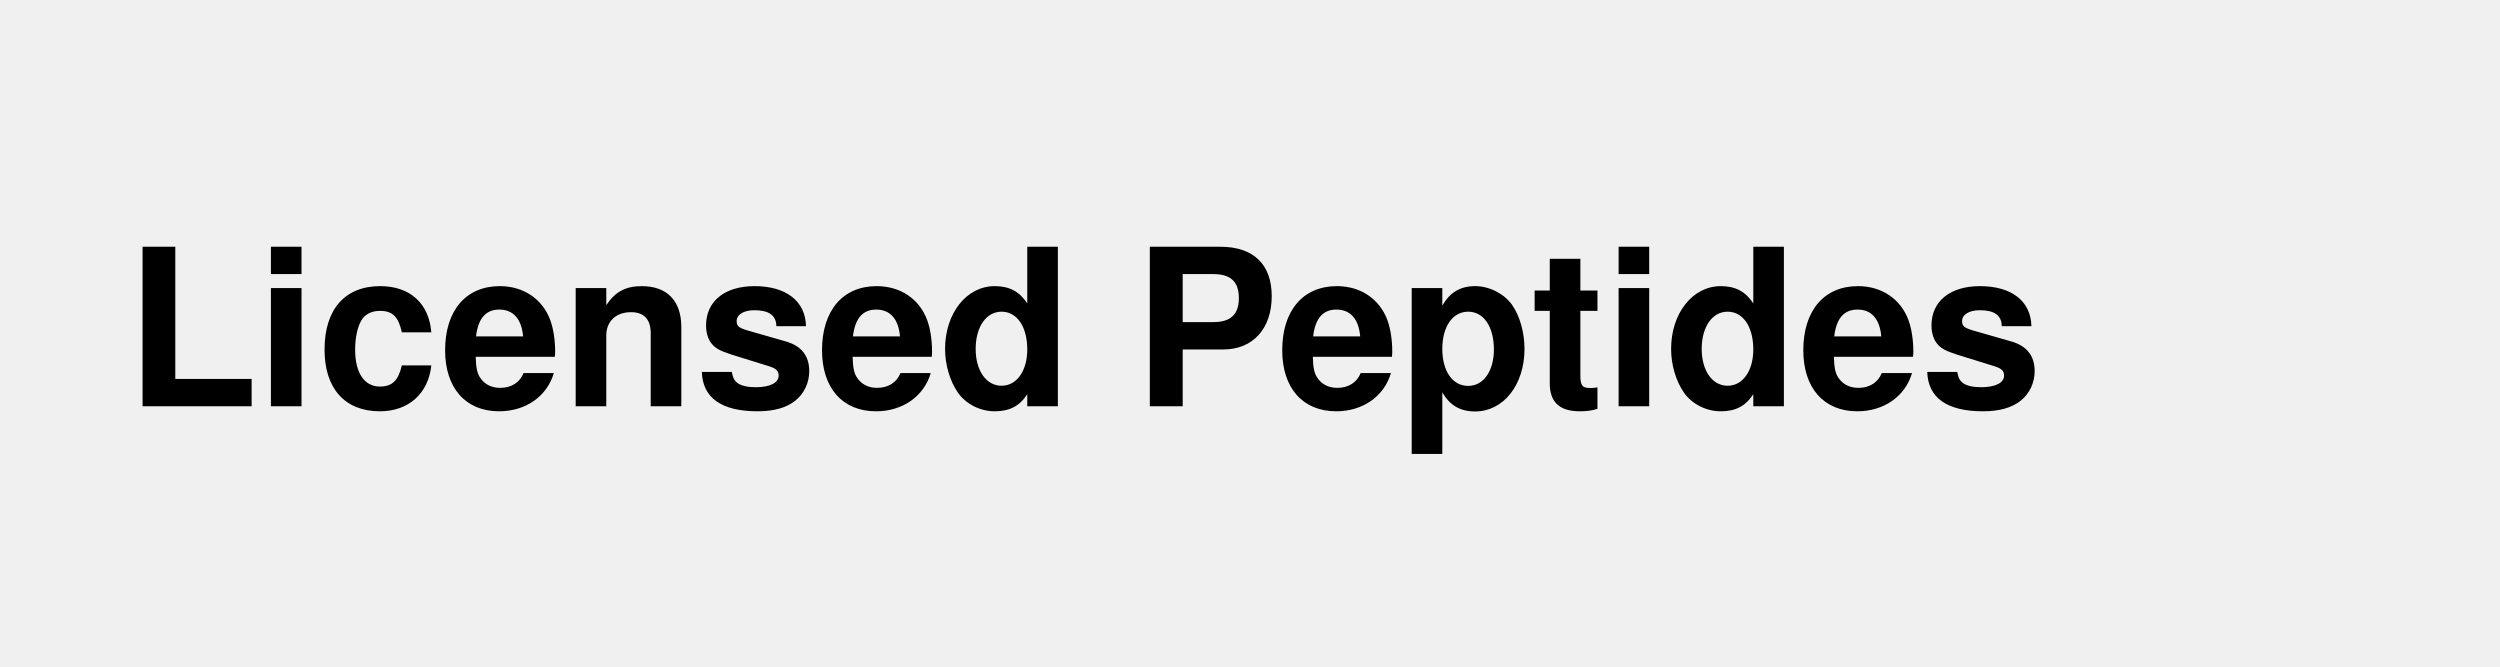
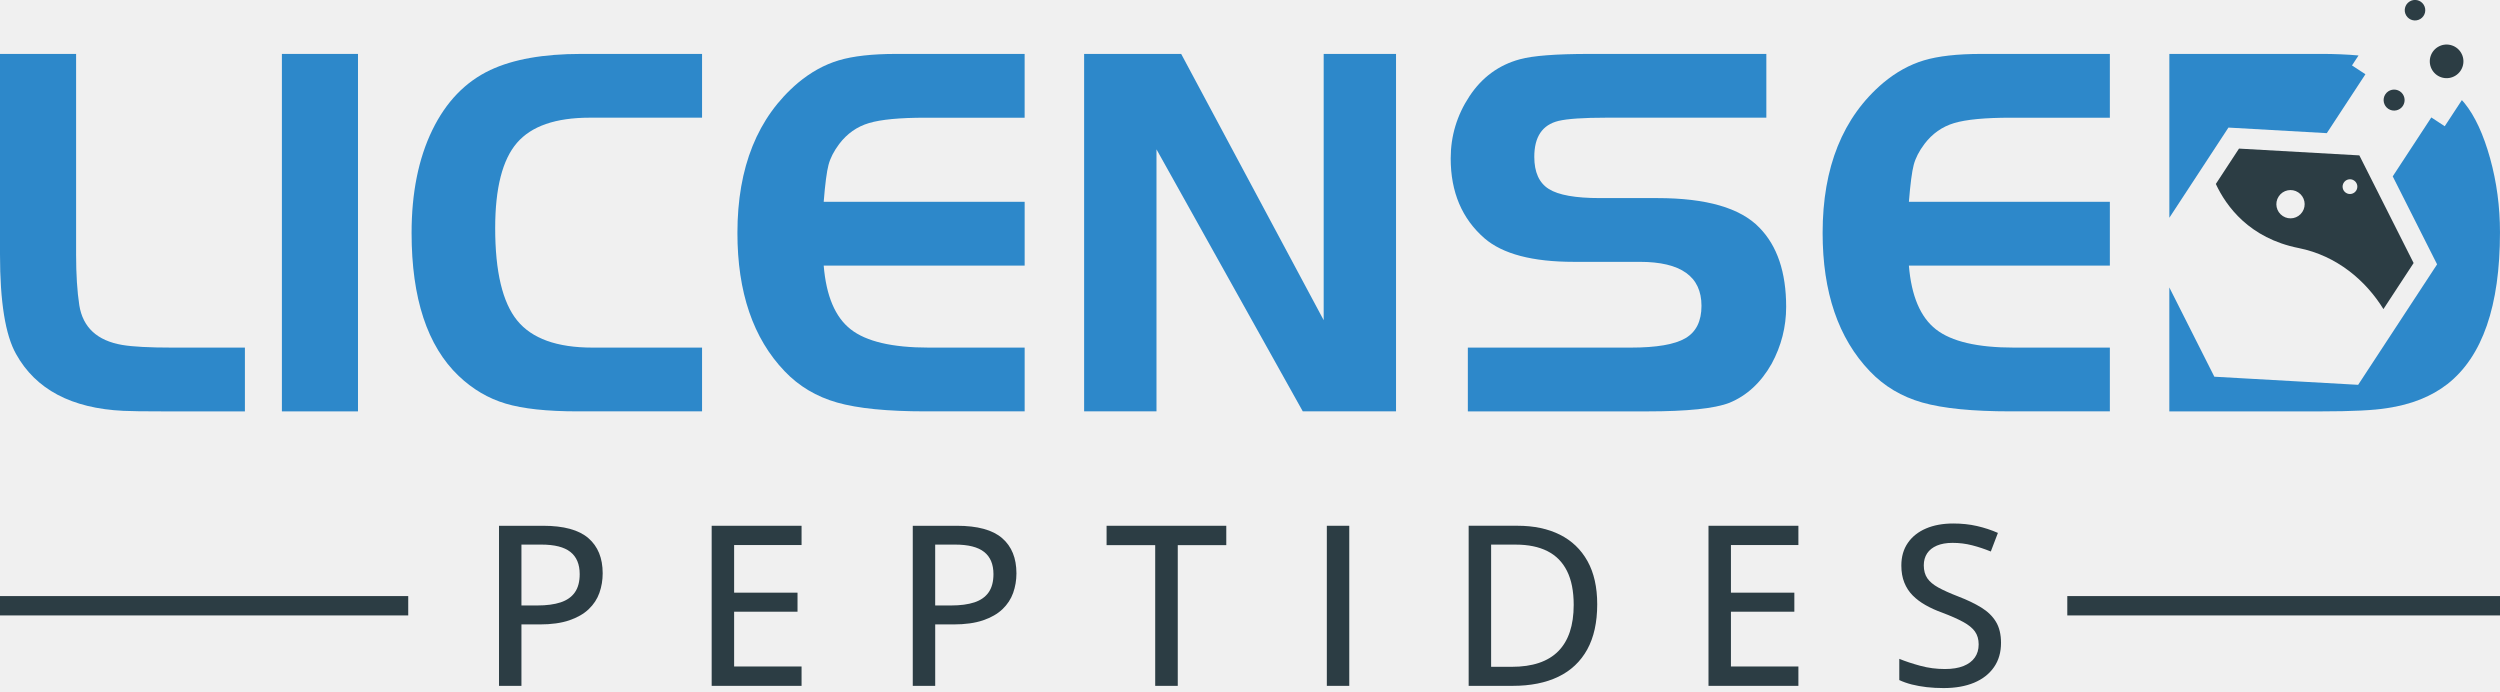
- <svg xmlns="http://www.w3.org/2000/svg" viewBox="0 0 240 64" role="img" aria-label="Licensed Peptides">
-   <text x="12" y="39" font-family="-apple-system,BlinkMacSystemFont,'Segoe UI',Helvetica,Arial,sans-serif" font-size="21" font-weight="700" fill="currentColor">Licensed Peptides</text>
+ <svg xmlns="http://www.w3.org/2000/svg" width="123" height="34" viewBox="0 0 123 34" fill="none">
+   <g clip-path="url(#clip0_1756_2697)">
+     <g clip-path="url(#clip1_1756_2697)">
+       <g clip-path="url(#clip2_1756_2697)">
+         <path d="M6.064 20.213C6.416 20.232 7.084 20.24 8.068 20.24H12.049V17.102H8.463C7.338 17.102 6.521 17.058 6.012 16.971C4.781 16.759 4.078 16.11 3.902 15.02C3.797 14.335 3.744 13.499 3.744 12.514V2.653H0V12.514C0 14.852 0.264 16.487 0.791 17.419C1.758 19.159 3.515 20.09 6.064 20.213Z" fill="#2D88CA" />
+         <path d="M17.613 2.653H13.869V20.24H17.613V2.653Z" fill="#2D88CA" />
+         <path d="M24.126 3.444C22.895 4.024 21.942 5.013 21.265 6.41C20.588 7.808 20.25 9.491 20.25 11.46C20.25 14.677 21.023 17.023 22.57 18.499C23.256 19.15 24.024 19.603 24.878 19.857C25.73 20.112 26.912 20.239 28.424 20.239H34.541V17.102H29.148C27.403 17.102 26.169 16.658 25.447 15.77C24.724 14.882 24.363 13.366 24.363 11.221C24.363 9.253 24.721 7.855 25.434 7.029C26.147 6.202 27.342 5.79 29.016 5.79H34.541V2.653H28.582C26.736 2.653 25.25 2.916 24.126 3.444Z" fill="#2D88CA" />
+         <path d="M41.264 2.97C40.56 3.181 39.892 3.55 39.26 4.077C37.273 5.764 36.281 8.226 36.281 11.46C36.281 14.378 37.054 16.645 38.601 18.262C39.304 19.001 40.166 19.515 41.186 19.805C42.205 20.095 43.655 20.239 45.536 20.239H50.413V17.102H45.694C43.9 17.102 42.622 16.803 41.858 16.205C41.093 15.608 40.649 14.562 40.526 13.068H50.413V9.93H40.526C40.596 9.051 40.675 8.445 40.763 8.111C40.851 7.777 41.026 7.434 41.29 7.083C41.676 6.574 42.164 6.231 42.753 6.055C43.342 5.879 44.269 5.791 45.534 5.791H50.412V2.653H44.084C42.907 2.653 41.967 2.759 41.264 2.97Z" fill="#2D88CA" />
+         <path d="M65.125 15.753L58.114 2.653H53.339V20.239H56.899V7.347L64.097 20.239H68.685V2.653H65.125V15.753Z" fill="#2D88CA" />
+         <path d="M87.167 17.893C87.642 17.014 87.879 16.082 87.879 15.098C87.879 13.393 87.439 12.092 86.558 11.196C85.624 10.229 83.951 9.746 81.538 9.746H78.711C77.513 9.746 76.676 9.597 76.201 9.298C75.725 8.999 75.487 8.471 75.487 7.715C75.487 6.731 75.883 6.143 76.676 5.949C77.116 5.844 77.9 5.79 79.028 5.79H86.904V2.653H78.203C76.551 2.653 75.408 2.741 74.775 2.917C73.738 3.199 72.912 3.805 72.297 4.736C71.682 5.668 71.374 6.687 71.374 7.795C71.374 9.447 71.927 10.757 73.035 11.723C73.931 12.497 75.398 12.883 77.438 12.883H80.681C82.702 12.883 83.713 13.605 83.713 15.046C83.713 15.801 83.45 16.333 82.922 16.641C82.395 16.949 81.499 17.102 80.233 17.102H72.218V20.24H81.051C83.019 20.24 84.363 20.1 85.085 19.819C85.945 19.466 86.64 18.825 87.167 17.893Z" fill="#2D88CA" />
+         <path d="M103.805 17.102H99.085C97.291 17.102 96.013 16.803 95.249 16.205C94.484 15.608 94.04 14.562 93.917 13.068H103.805V9.93H93.918C93.987 9.051 94.067 8.445 94.155 8.111C94.243 7.777 94.419 7.434 94.683 7.083C95.07 6.574 95.557 6.231 96.146 6.055C96.735 5.879 97.663 5.791 98.928 5.791H103.805V2.653H97.477C96.299 2.653 95.359 2.759 94.656 2.97C93.953 3.181 93.285 3.55 92.653 4.077C90.666 5.764 89.673 8.226 89.673 11.46C89.673 14.378 90.446 16.645 91.993 18.262C92.696 19.001 93.557 19.515 94.577 19.805C95.596 20.095 97.046 20.239 98.928 20.239H103.805V17.102H103.805Z" fill="#2D88CA" />
+         <path d="M119.621 5.778L117.722 8.677L119.905 13.006L116.021 18.933L108.946 18.534L106.731 14.143V20.24H114.193C115.704 20.24 116.786 20.188 117.436 20.081C118.631 19.906 119.625 19.51 120.415 18.895C122.137 17.542 122.999 15.054 122.999 11.433C122.999 10.167 122.836 8.951 122.511 7.781C122.185 6.613 121.769 5.712 121.258 5.078C121.215 5.025 121.169 4.976 121.124 4.925L120.281 6.211L119.621 5.778Z" fill="#2D88CA" />
+         <path d="M113.093 12.204C114.976 12.58 116.399 13.806 117.265 15.207L118.75 12.941L116.08 7.645L110.159 7.311L109.019 9.051C109.53 10.148 110.667 11.72 113.093 12.204ZM115.315 8.984C115.425 8.816 115.65 8.769 115.817 8.879C115.985 8.989 116.032 9.214 115.922 9.381C115.812 9.549 115.587 9.596 115.419 9.486C115.252 9.376 115.205 9.151 115.315 8.984ZM112.111 9.666C112.321 9.344 112.753 9.254 113.074 9.465C113.396 9.675 113.486 10.107 113.275 10.428C113.065 10.75 112.633 10.84 112.312 10.629C111.99 10.419 111.9 9.987 112.111 9.666Z" fill="#2C3D44" />
+         <path d="M114.479 6.551L116.379 3.653L115.718 3.22L116.04 2.729C115.472 2.678 114.857 2.652 114.194 2.652H106.732V10.714L109.639 6.277L114.479 6.551Z" fill="#2D88CA" />
+         <path d="M28.949 26.477C28.48 26.071 27.738 25.868 26.722 25.868H24.551V33.744H25.655V30.722H26.555C27.129 30.722 27.614 30.654 28.01 30.52C28.404 30.385 28.723 30.202 28.965 29.971C29.208 29.739 29.383 29.472 29.491 29.168C29.598 28.864 29.652 28.544 29.652 28.206C29.652 27.459 29.418 26.883 28.949 26.477ZM28.284 29.143C28.127 29.369 27.893 29.534 27.584 29.636C27.275 29.738 26.893 29.789 26.437 29.789H25.655V26.794H26.636C27.282 26.794 27.758 26.914 28.063 27.155C28.368 27.396 28.521 27.76 28.521 28.248C28.521 28.619 28.442 28.917 28.284 29.143Z" fill="#2C3D44" />
+         <path d="M35.014 33.744H39.437V32.791H36.119V30.096H39.238V29.159H36.119V26.816H39.437V25.868H35.014V33.744Z" fill="#2C3D44" />
+         <path d="M49.306 26.477C48.838 26.071 48.095 25.868 47.079 25.868H44.908V33.744H46.012V30.722H46.912C47.486 30.722 47.971 30.654 48.367 30.52C48.761 30.385 49.081 30.202 49.323 29.971C49.565 29.739 49.74 29.472 49.848 29.168C49.955 28.864 50.009 28.544 50.009 28.206C50.008 27.459 49.775 26.883 49.306 26.477ZM48.641 29.143C48.483 29.369 48.249 29.534 47.941 29.636C47.631 29.738 47.249 29.789 46.793 29.789H46.011V26.794H46.992C47.638 26.794 48.114 26.914 48.419 27.155C48.725 27.396 48.878 27.76 48.878 28.248C48.878 28.619 48.798 28.917 48.641 29.143Z" fill="#2C3D44" />
+         <path d="M54.444 26.821H56.836V33.744H57.946V26.821H60.333V25.868H54.444V26.821Z" fill="#2C3D44" />
+         <path d="M66.384 25.868H65.28V33.744H66.384V25.868Z" fill="#2C3D44" />
+         <path d="M76.746 26.306C76.16 26.014 75.465 25.867 74.661 25.867H72.258V33.744H74.418C75.302 33.744 76.053 33.594 76.673 33.294C77.292 32.995 77.765 32.547 78.093 31.953C78.42 31.359 78.583 30.618 78.583 29.731C78.583 28.887 78.423 28.178 78.104 27.605C77.784 27.032 77.331 26.599 76.746 26.306ZM76.665 32.042C76.159 32.552 75.397 32.807 74.381 32.807H73.363V26.795H74.575C75.189 26.795 75.709 26.901 76.132 27.115C76.556 27.328 76.878 27.655 77.097 28.093C77.316 28.531 77.426 29.088 77.426 29.763C77.425 30.772 77.171 31.532 76.665 32.042Z" fill="#2C3D44" />
+         <path d="M84.058 33.744H88.481V32.791H85.162V30.096H88.282V29.159H85.162V26.816H88.481V25.868H84.058V33.744Z" fill="#2C3D44" />
+         <path d="M97.482 29.892C97.168 29.698 96.786 29.515 96.337 29.343C95.938 29.188 95.615 29.043 95.367 28.907C95.119 28.77 94.938 28.618 94.823 28.449C94.709 28.28 94.65 28.068 94.65 27.813C94.65 27.587 94.706 27.391 94.814 27.226C94.924 27.061 95.084 26.934 95.294 26.844C95.504 26.755 95.762 26.709 96.067 26.709C96.397 26.709 96.717 26.748 97.026 26.828C97.335 26.907 97.642 27.009 97.948 27.134L98.297 26.219C97.971 26.075 97.626 25.962 97.266 25.88C96.904 25.797 96.516 25.756 96.099 25.756C95.593 25.756 95.147 25.837 94.763 26C94.379 26.164 94.08 26.4 93.867 26.709C93.653 27.018 93.546 27.39 93.546 27.824C93.546 28.141 93.595 28.419 93.692 28.662C93.789 28.904 93.926 29.115 94.103 29.294C94.281 29.474 94.492 29.633 94.737 29.771C94.981 29.91 95.252 30.033 95.55 30.14C95.978 30.302 96.323 30.454 96.587 30.599C96.851 30.742 97.044 30.899 97.167 31.07C97.288 31.241 97.35 31.452 97.35 31.704C97.35 31.955 97.287 32.171 97.161 32.35C97.035 32.53 96.85 32.669 96.604 32.768C96.358 32.867 96.054 32.916 95.691 32.916C95.274 32.916 94.87 32.864 94.479 32.757C94.088 32.651 93.743 32.537 93.445 32.415V33.46C93.628 33.546 93.833 33.618 94.059 33.676C94.285 33.733 94.53 33.777 94.794 33.808C95.059 33.838 95.336 33.853 95.627 33.853C96.205 33.853 96.704 33.765 97.124 33.59C97.544 33.414 97.871 33.159 98.102 32.827C98.334 32.495 98.45 32.096 98.45 31.629C98.45 31.212 98.367 30.868 98.202 30.595C98.036 30.319 97.797 30.086 97.482 29.892Z" fill="#2C3D44" />
+         <path d="M20.085 29.327H0V30.279H20.085V29.327Z" fill="#2C3D44" />
+         <path d="M123 29.327H101.711V30.279H123V29.327Z" fill="#2C3D44" />
+         <path d="M117.507 5.357C117.746 5.513 118.067 5.446 118.223 5.208C118.379 4.969 118.312 4.648 118.074 4.492C117.835 4.336 117.514 4.402 117.358 4.641C117.202 4.879 117.269 5.2 117.507 5.357Z" fill="#2C3D44" />
+         <path d="M119.085 0.931C119.322 0.783 119.395 0.472 119.247 0.235C119.099 -0.002 118.789 -0.074 118.552 0.074C118.315 0.221 118.242 0.532 118.39 0.769C118.538 1.006 118.848 1.078 119.085 0.931Z" fill="#2C3D44" />
+         <path d="M120.81 3.721C121.199 3.479 121.317 2.969 121.076 2.582C120.834 2.194 120.324 2.075 119.936 2.316C119.548 2.558 119.429 3.068 119.671 3.456C119.912 3.844 120.422 3.963 120.81 3.721Z" fill="#2C3D44" />
+       </g>
+     </g>
+   </g>
+   <defs>
+     <clipPath id="clip0_1756_2697">
+       <rect width="123" height="33.85" fill="white" />
+     </clipPath>
+     <clipPath id="clip1_1756_2697">
+       <rect width="123" height="33.85" fill="white" />
+     </clipPath>
+     <clipPath id="clip2_1756_2697">
+       <rect width="123" height="33.854" fill="white" transform="translate(0 -0.00208092)" />
+     </clipPath>
+   </defs>
</svg>
